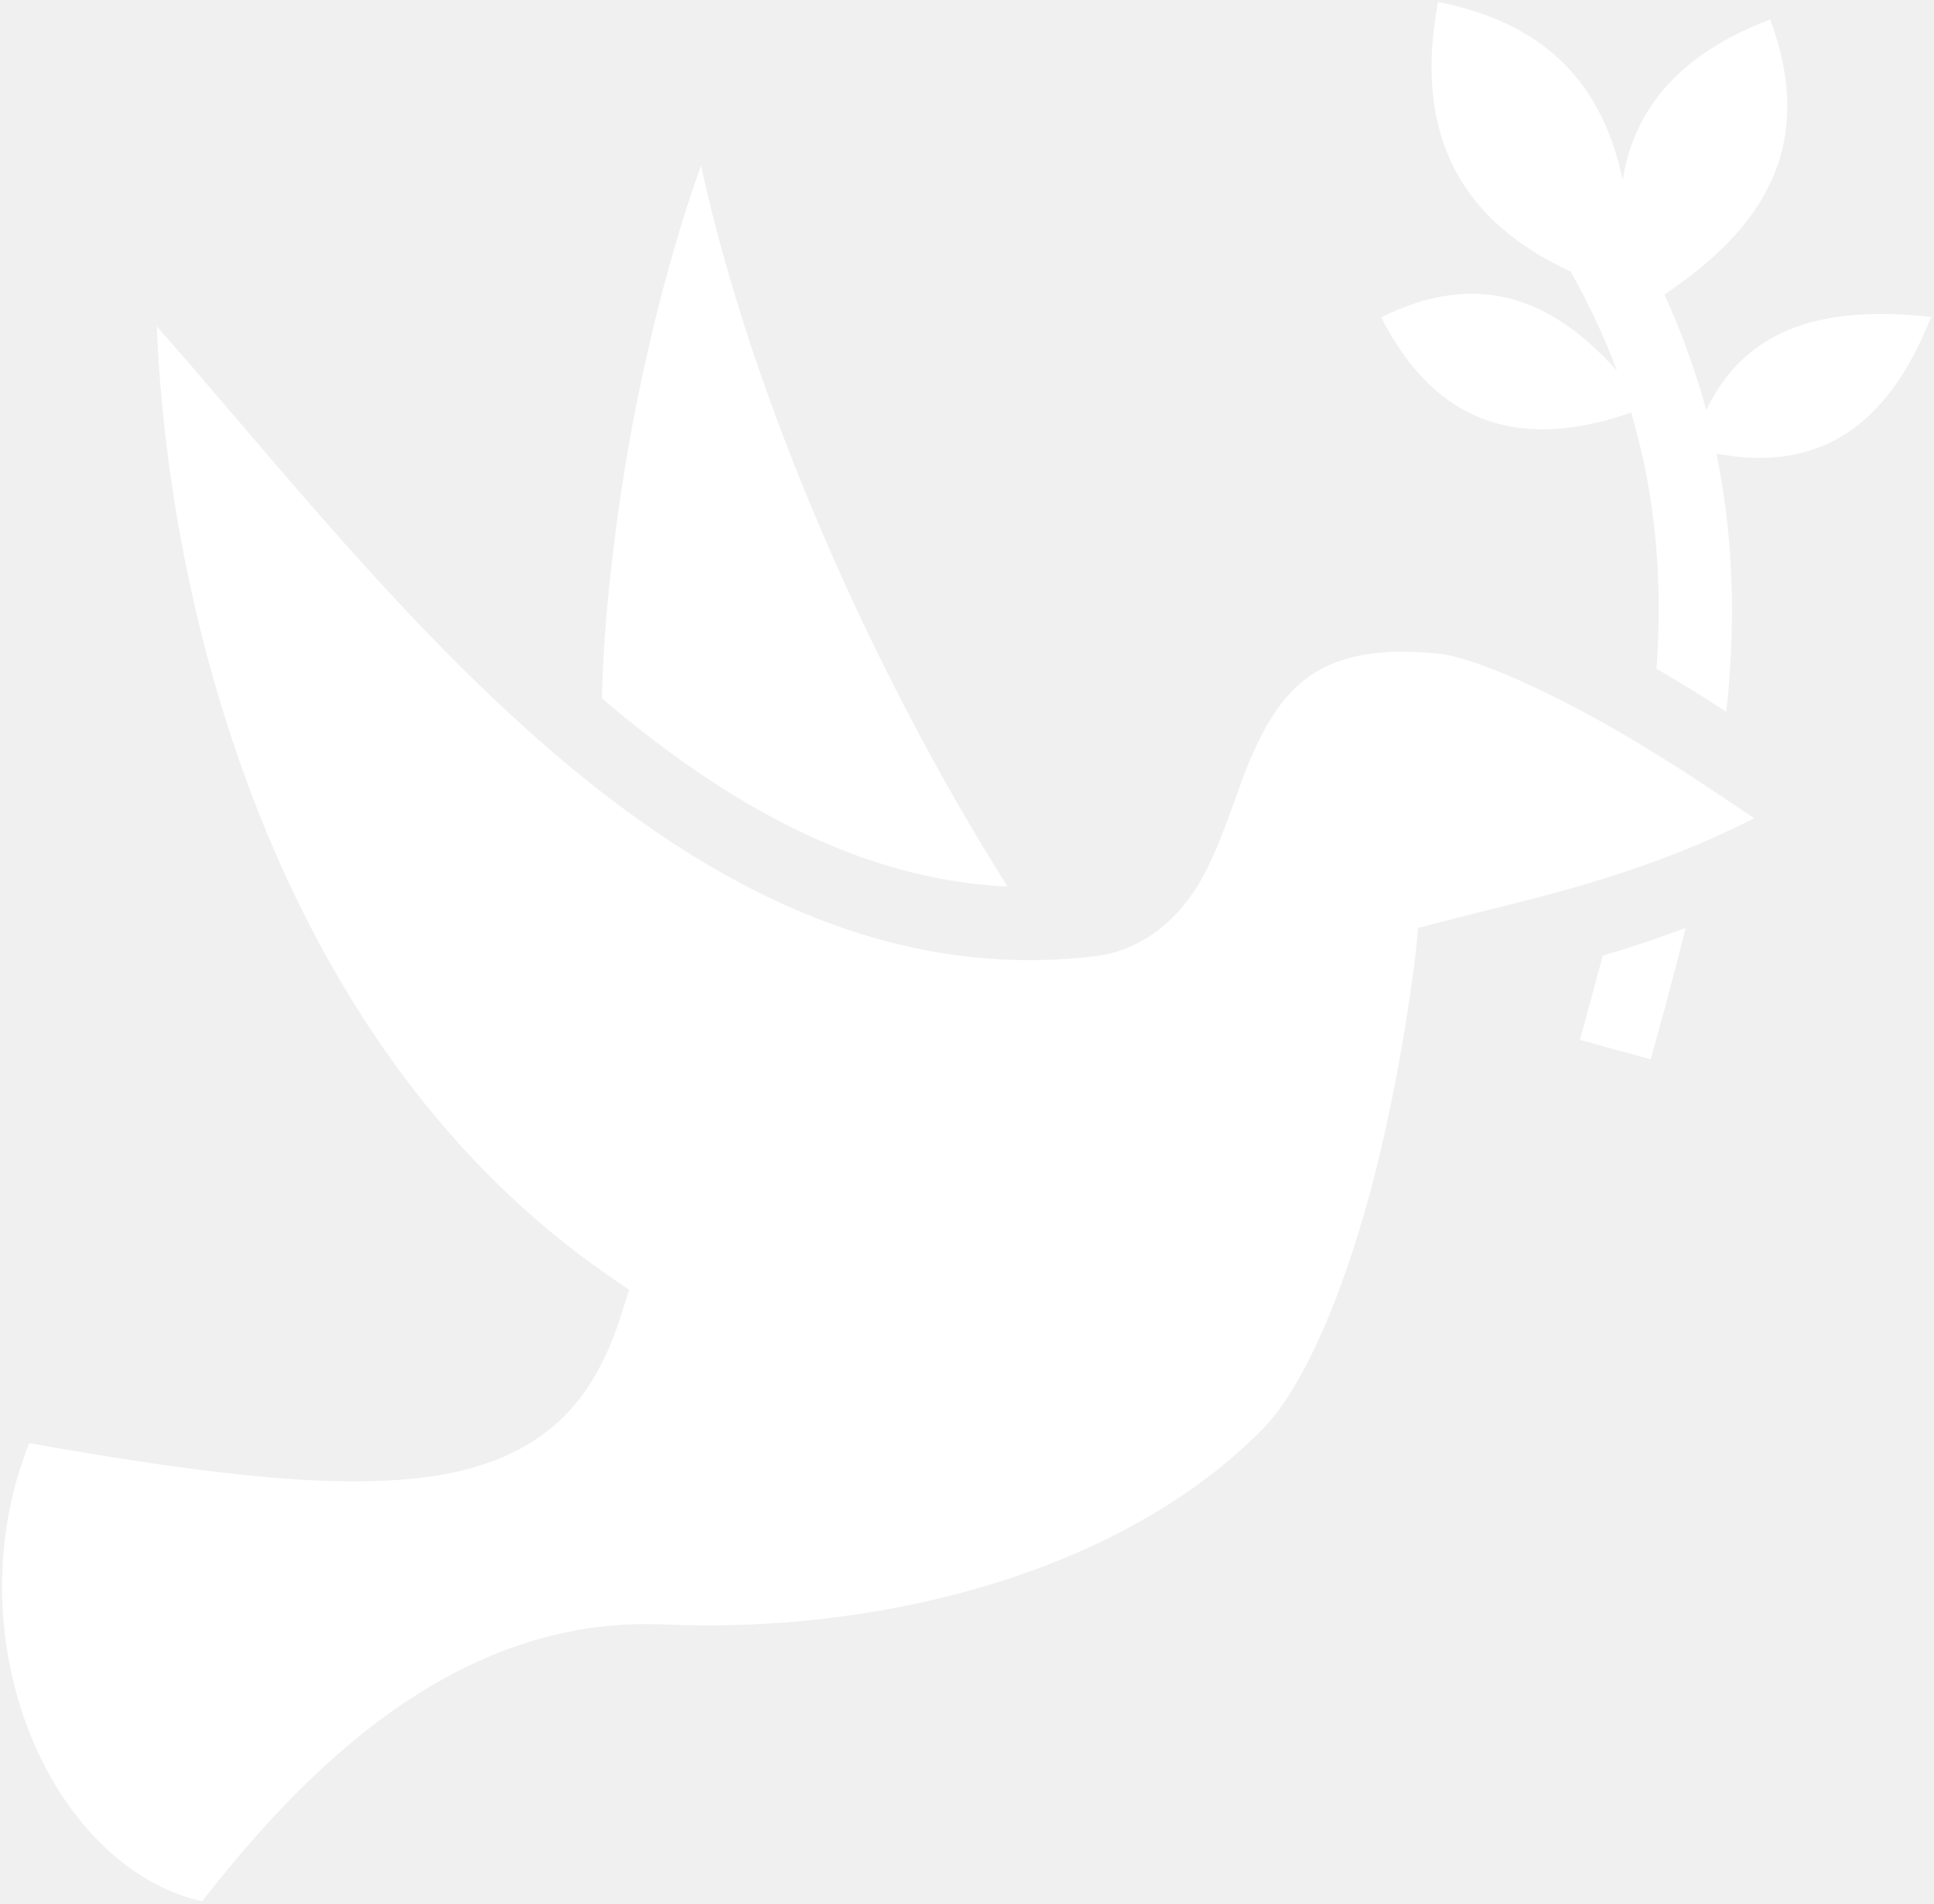
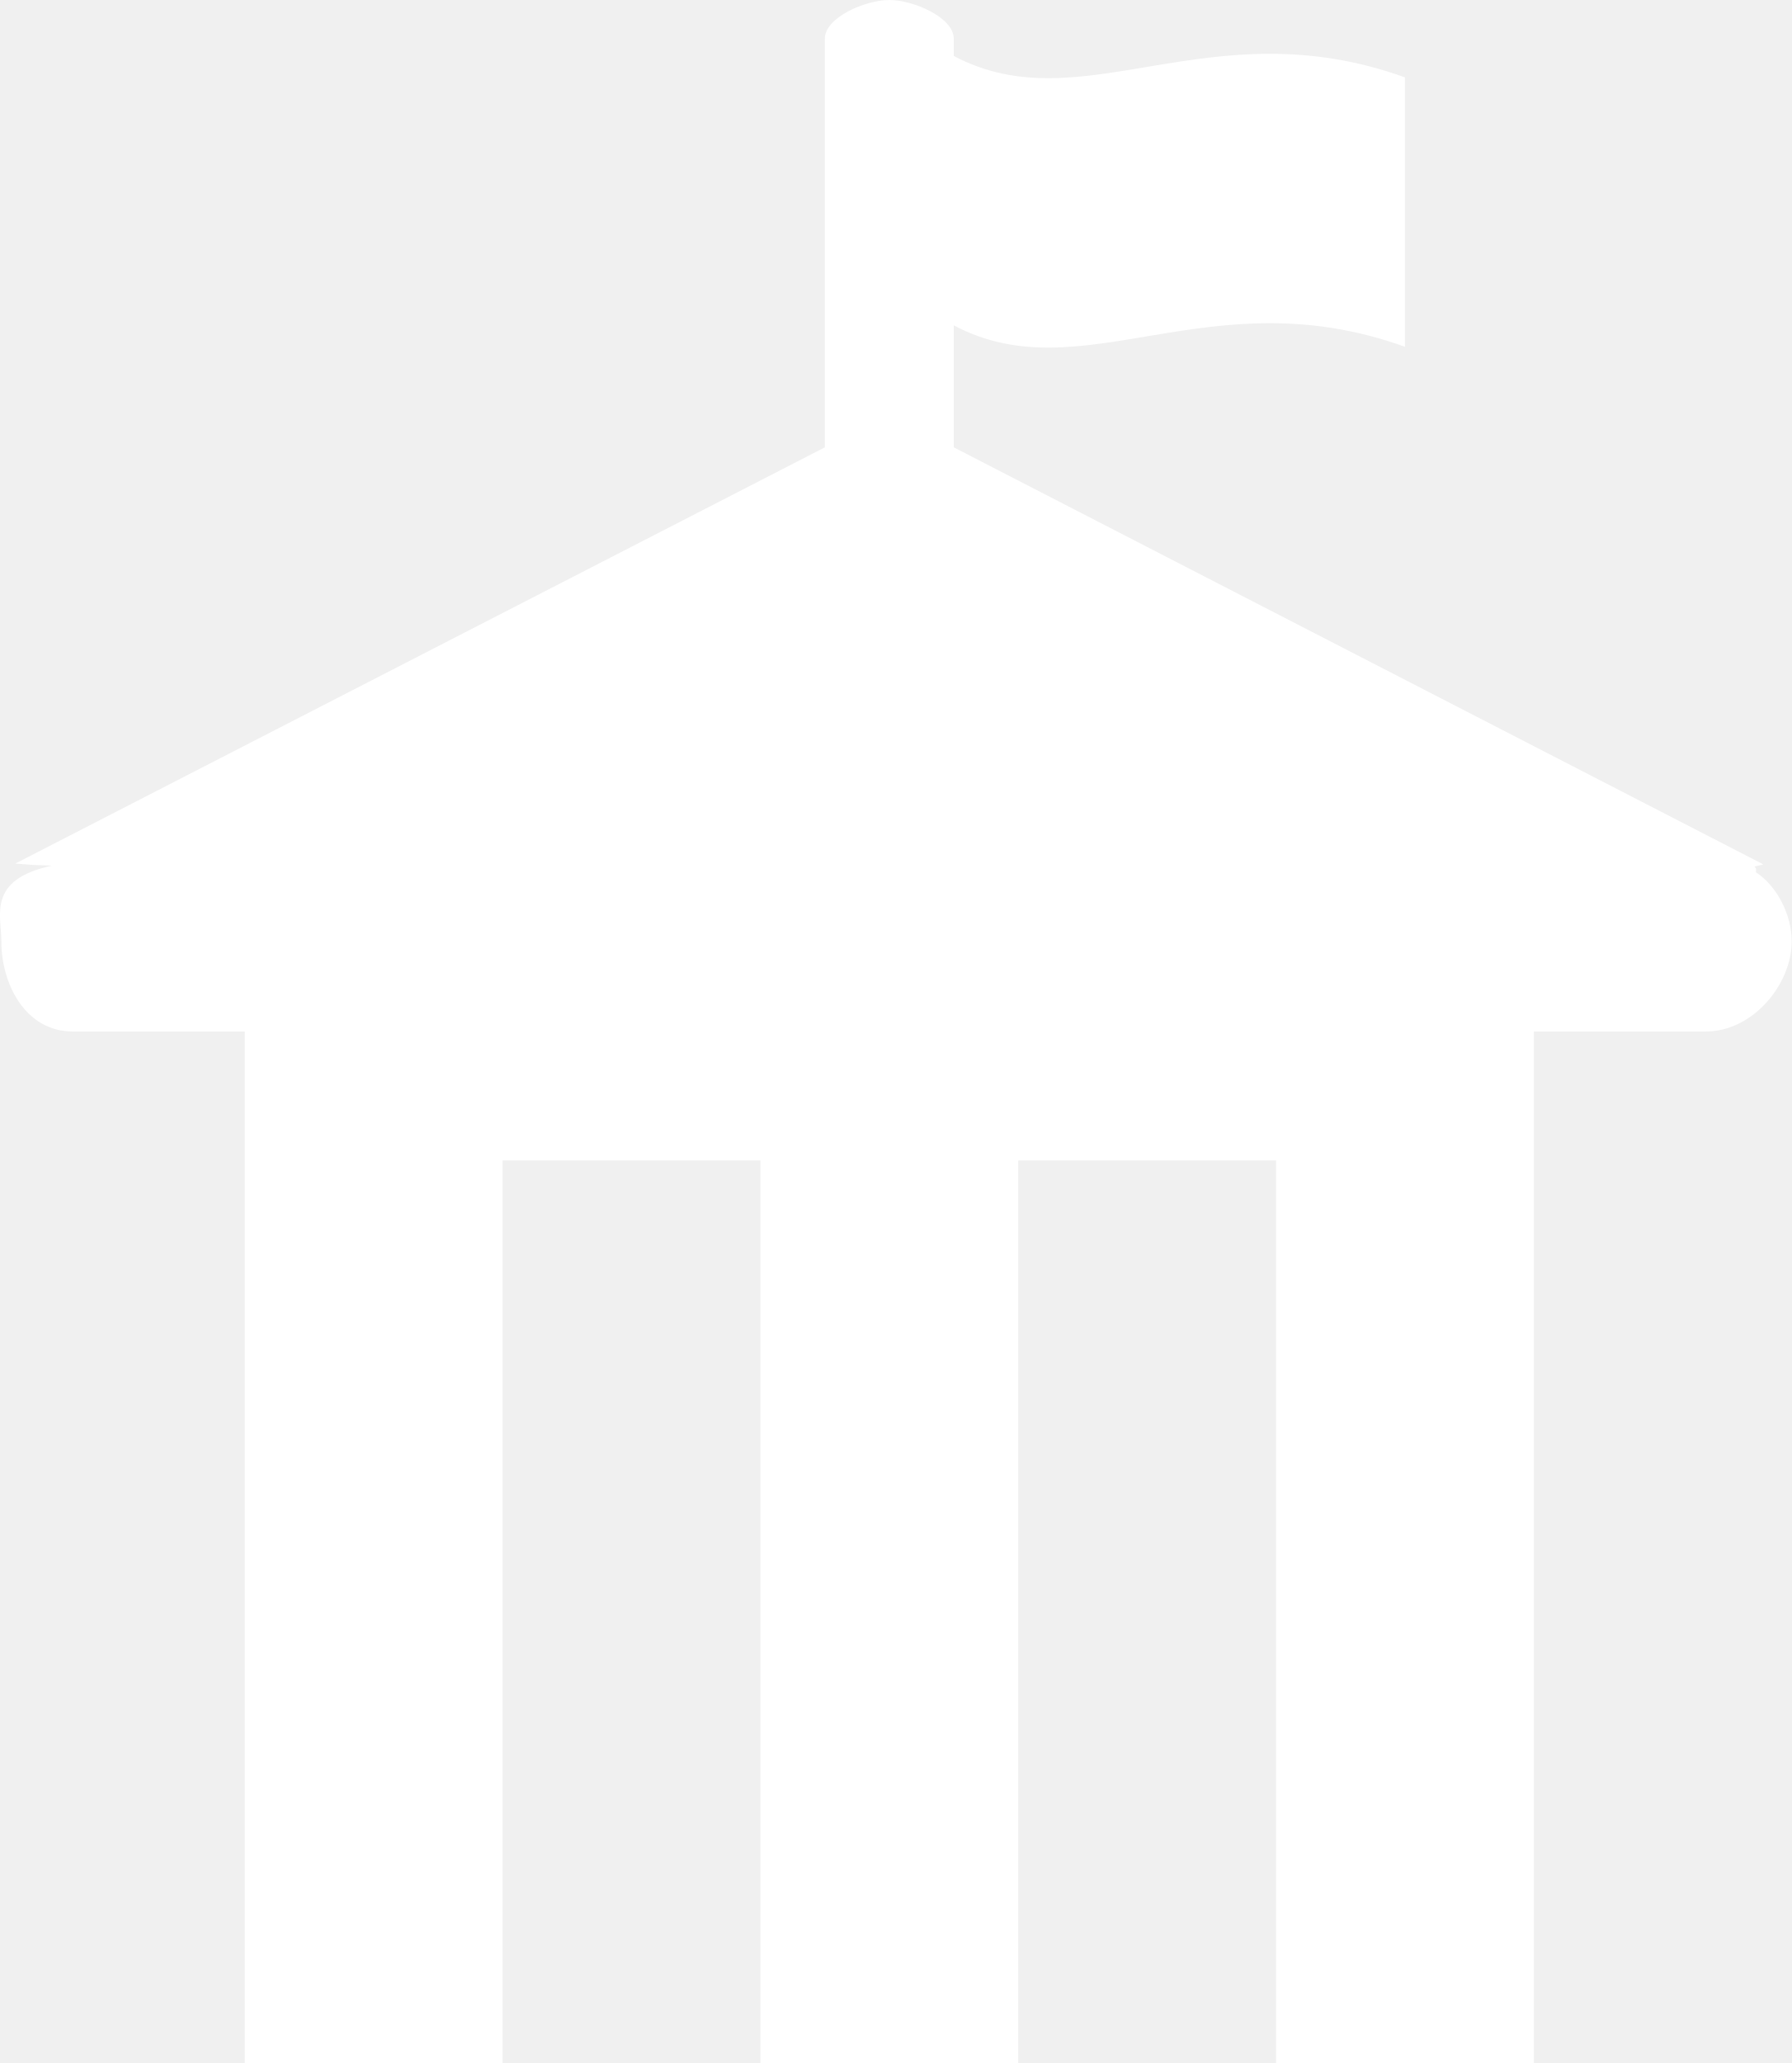
- <svg xmlns="http://www.w3.org/2000/svg" width="36.659" height="36.08" viewBox="0 0 36.659 36.08" version="1.1" id="svg1">
+ <svg xmlns="http://www.w3.org/2000/svg" version="1.2" width="27.797" height="32" viewBox="0 0 27.797 32" overflow="inherit" id="svg1">
  <defs id="defs1" />
-   <g id="path1" style="opacity:1" transform="translate(0.03832182,0.03710937)">
-     <path style="baseline-shift:baseline;display:inline;overflow:visible;vector-effect:none;fill:#ffffff;enable-background:accumulate;stop-color:#000000;stop-opacity:1" d="m 27.22,0 c -0.493,2.611 0.524,4.191 2.512,5.109 0.354,0.63 0.647,1.255 0.878,1.879 -1.179,-1.311 -2.566,-1.95 -4.469,-1.011 1.086,2.128 2.743,2.498 4.739,1.805 0.478,1.618 0.593,3.205 0.485,4.808 0,0.015 0,0.031 -0.008,0.046 0.077,0.046 0.154,0.085 0.223,0.131 0.378,0.223 0.747,0.455 1.102,0.686 0.031,-0.254 0.054,-0.516 0.069,-0.771 0.092,-1.356 0.031,-2.728 -0.254,-4.122 2.065,0.393 3.313,-0.663 4.068,-2.591 -1.865,-0.2 -3.46,0.094 -4.261,1.766 C 32.106,7.011 31.844,6.279 31.512,5.543 33.339,4.321 34.417,2.763 33.516,0.332 31.782,0.989 30.934,2.037 30.719,3.373 30.364,1.689 29.401,0.431 27.22,0 M 13.25,3.099 c -0.563,1.561 -1.102,3.65 -1.441,5.715 -0.247,1.533 -0.408,3.059 -0.439,4.384 2.342,1.996 4.878,3.437 7.69,3.568 C 16.502,12.721 14.206,7.52 13.25,3.099 M 2.934,6.148 C 3.172,11.958 5.402,19.918 11.463,24.117 l 0.424,0.293 -0.154,0.485 c -0.247,0.778 -0.601,1.464 -1.156,1.988 -0.562,0.524 -1.302,0.863 -2.211,1.025 -1.734,0.308 -4.172,0.062 -7.851,-0.593 -0.74,1.857 -0.639,3.899 0.033,5.556 0.672,1.641 1.872,2.82 3.244,3.128 1.915,-2.45 4.797,-5.425 8.75,-5.247 4.007,0.177 8.592,-0.932 11.319,-3.668 0.963,-0.955 1.788,-3.259 2.265,-5.286 0.478,-2.027 0.67,-3.776 0.67,-3.776 l 0.046,-0.47 0.462,-0.123 C 28.97,16.998 30.973,16.605 33.215,15.472 32.553,15.025 31.774,14.501 30.873,13.962 29.494,13.145 27.976,12.436 27.228,12.351 c -1.279,-0.131 -2.003,0.1 -2.504,0.47 -0.493,0.37 -0.817,0.94 -1.102,1.626 -0.277,0.686 -0.493,1.464 -0.878,2.165 -0.393,0.709 -1.079,1.372 -2.065,1.479 C 16.363,18.593 12.68,16.327 9.59,13.461 7.047,11.103 4.845,8.313 2.934,6.148 M 31.913,17.552 c -0.547,0.2 -1.071,0.378 -1.572,0.524 -0.139,0.532 -0.285,1.063 -0.432,1.595 l 1.341,0.37 c 0.231,-0.824 0.455,-1.657 0.663,-2.489" id="path2" />
-   </g>
+   <path d="m 1.13,16 h 2.667 v 16 h 4 V 18 h 4 v 14 h 4 V 18 h 4 v 14 h 4 V 16 h 2.666 c 0.736,0 1.334,-0.736 1.334,-1.399 0,-0.401 -0.221,-0.853 -0.555,-1.071 l 0.002,-0.052 -0.021,-0.037 0.134,-0.033 -12.56,-6.469 V 5.047 c 2,1.059 3.951,-0.765 7,0.332 V 1.2 c -3.051,-1.096 -5,0.727 -7,-0.332 V 0.6 c 0,-0.331 -0.631,-0.6 -1,-0.6 -0.369,0 -1,0.269 -1,0.6 v 6.339 l -12.559,6.456 0.271,0.021 0.288,0.011 v 0.002 c -1,0.218 -0.776,0.77 -0.776,1.171 -10e-4,0.664 0.373,1.4 1.109,1.4 z" id="path1" style="fill:#ffffff" />
</svg>
